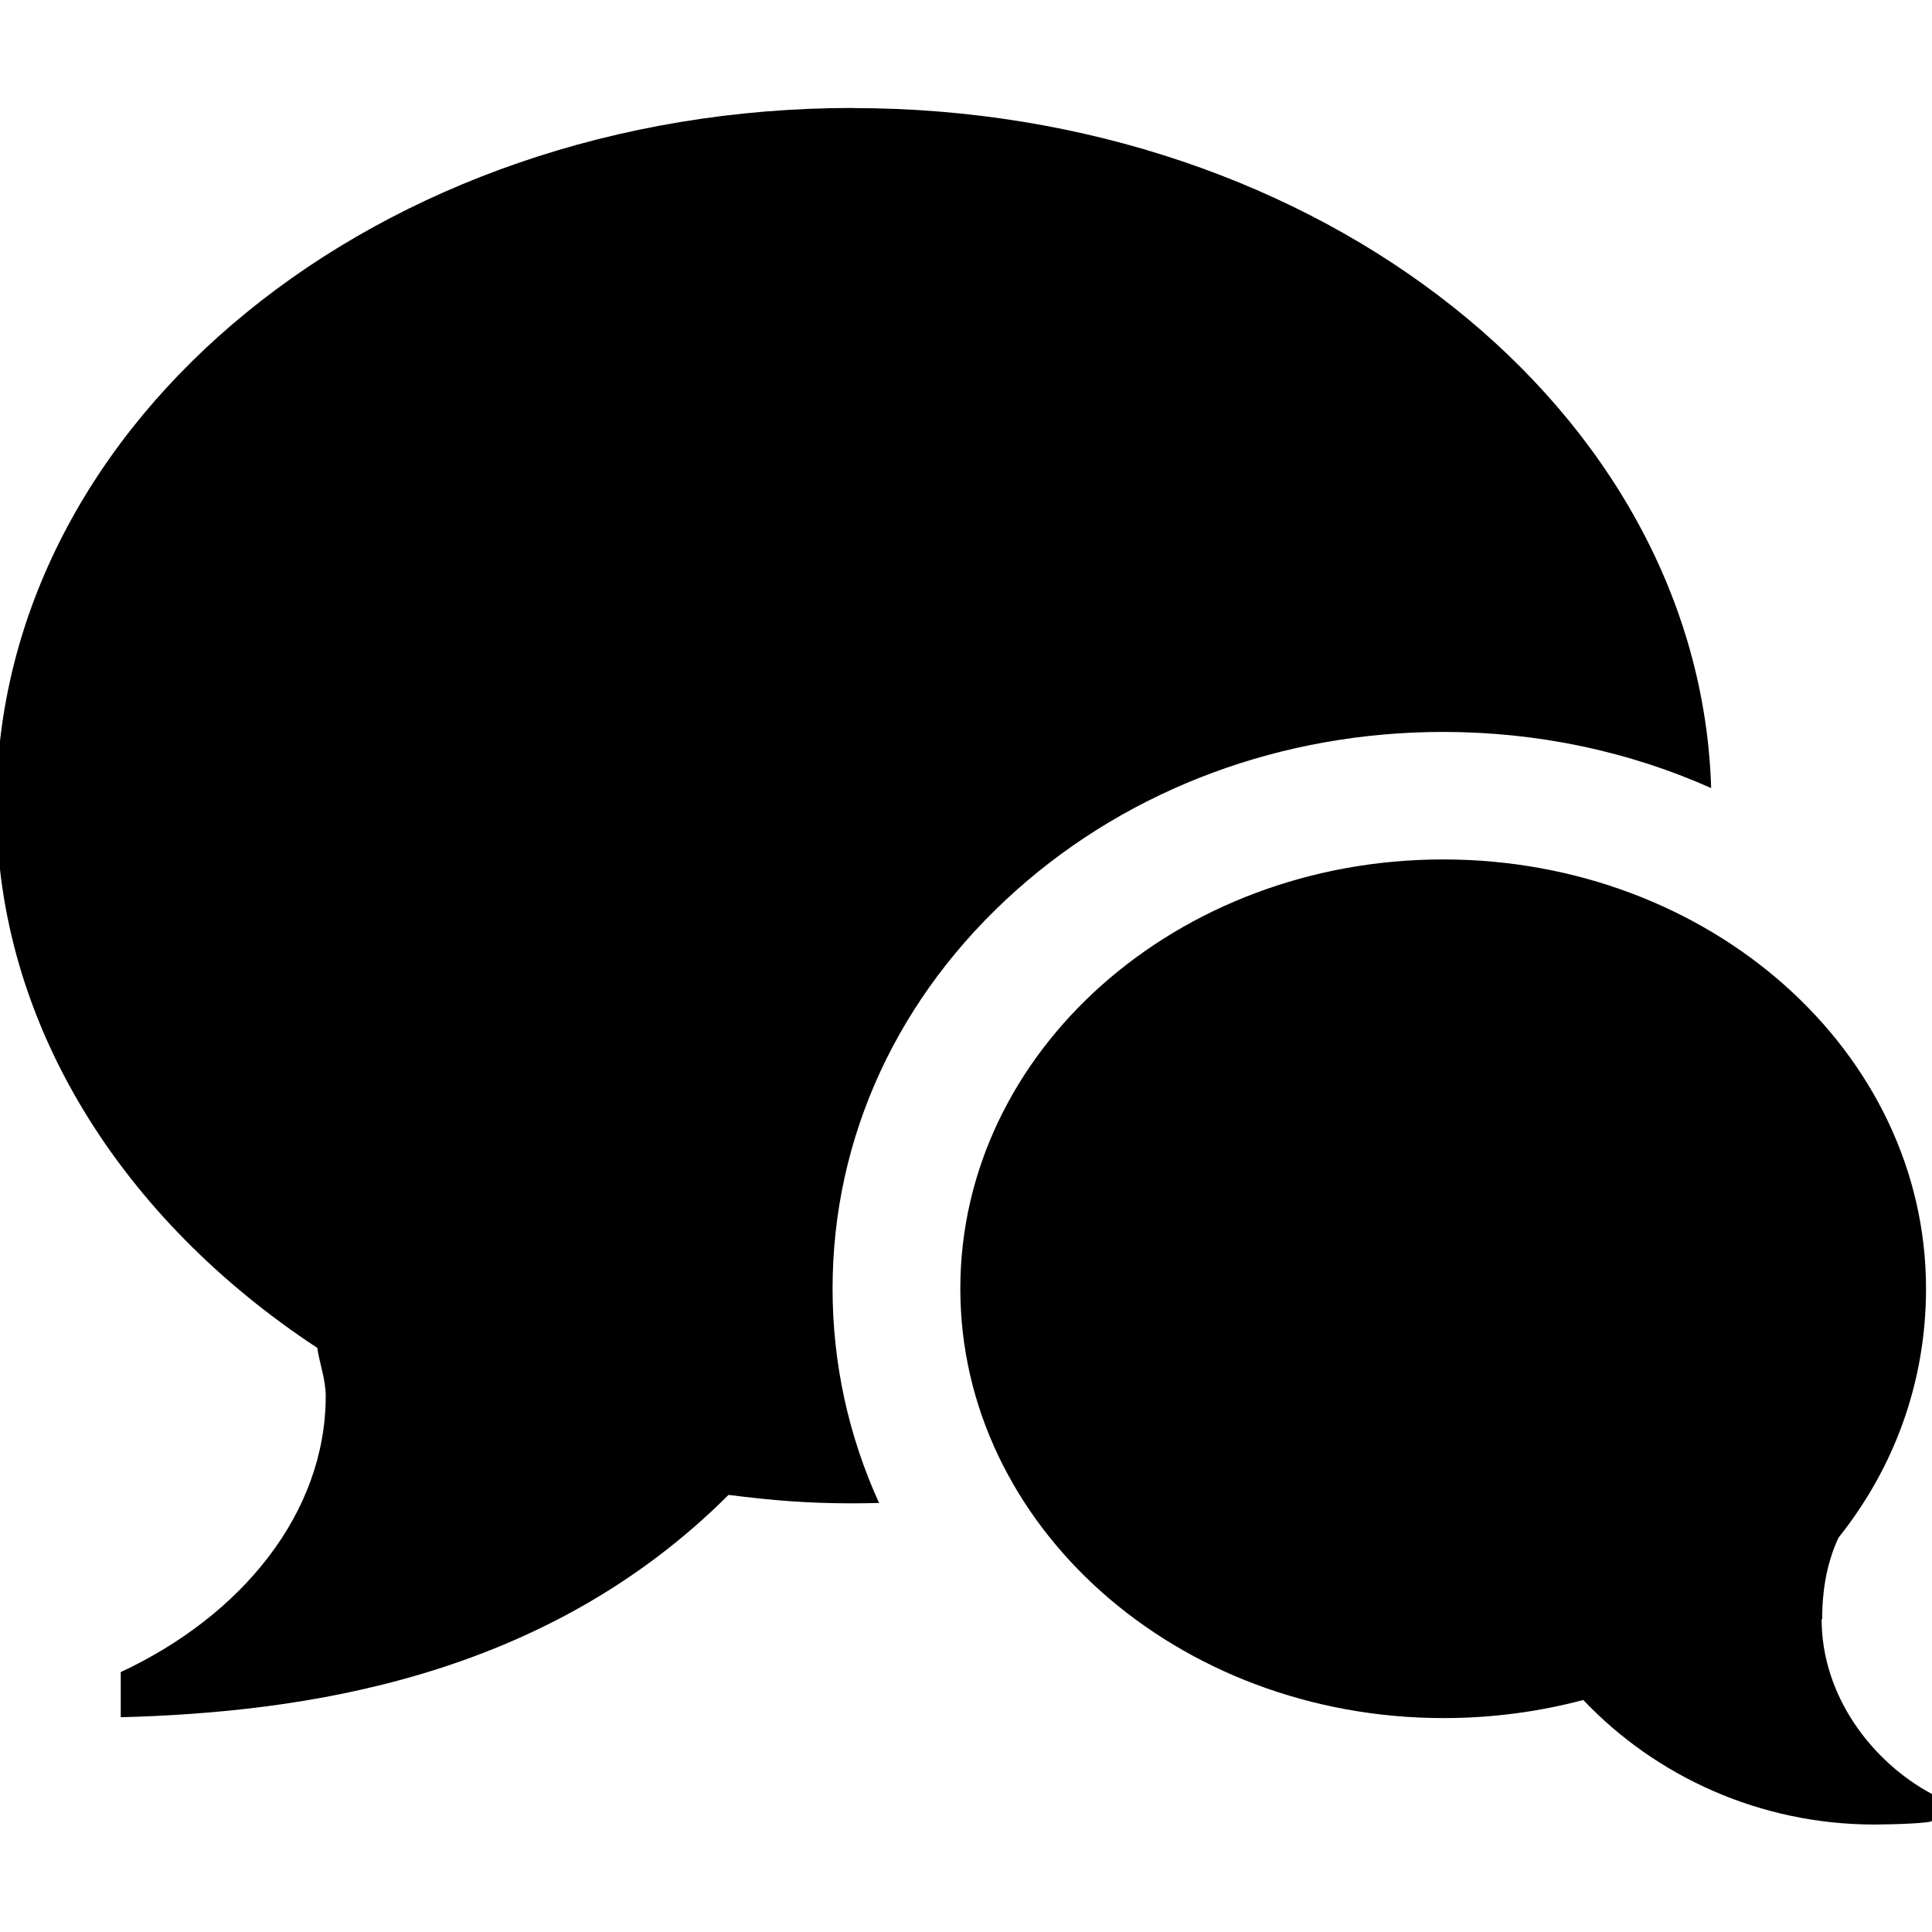
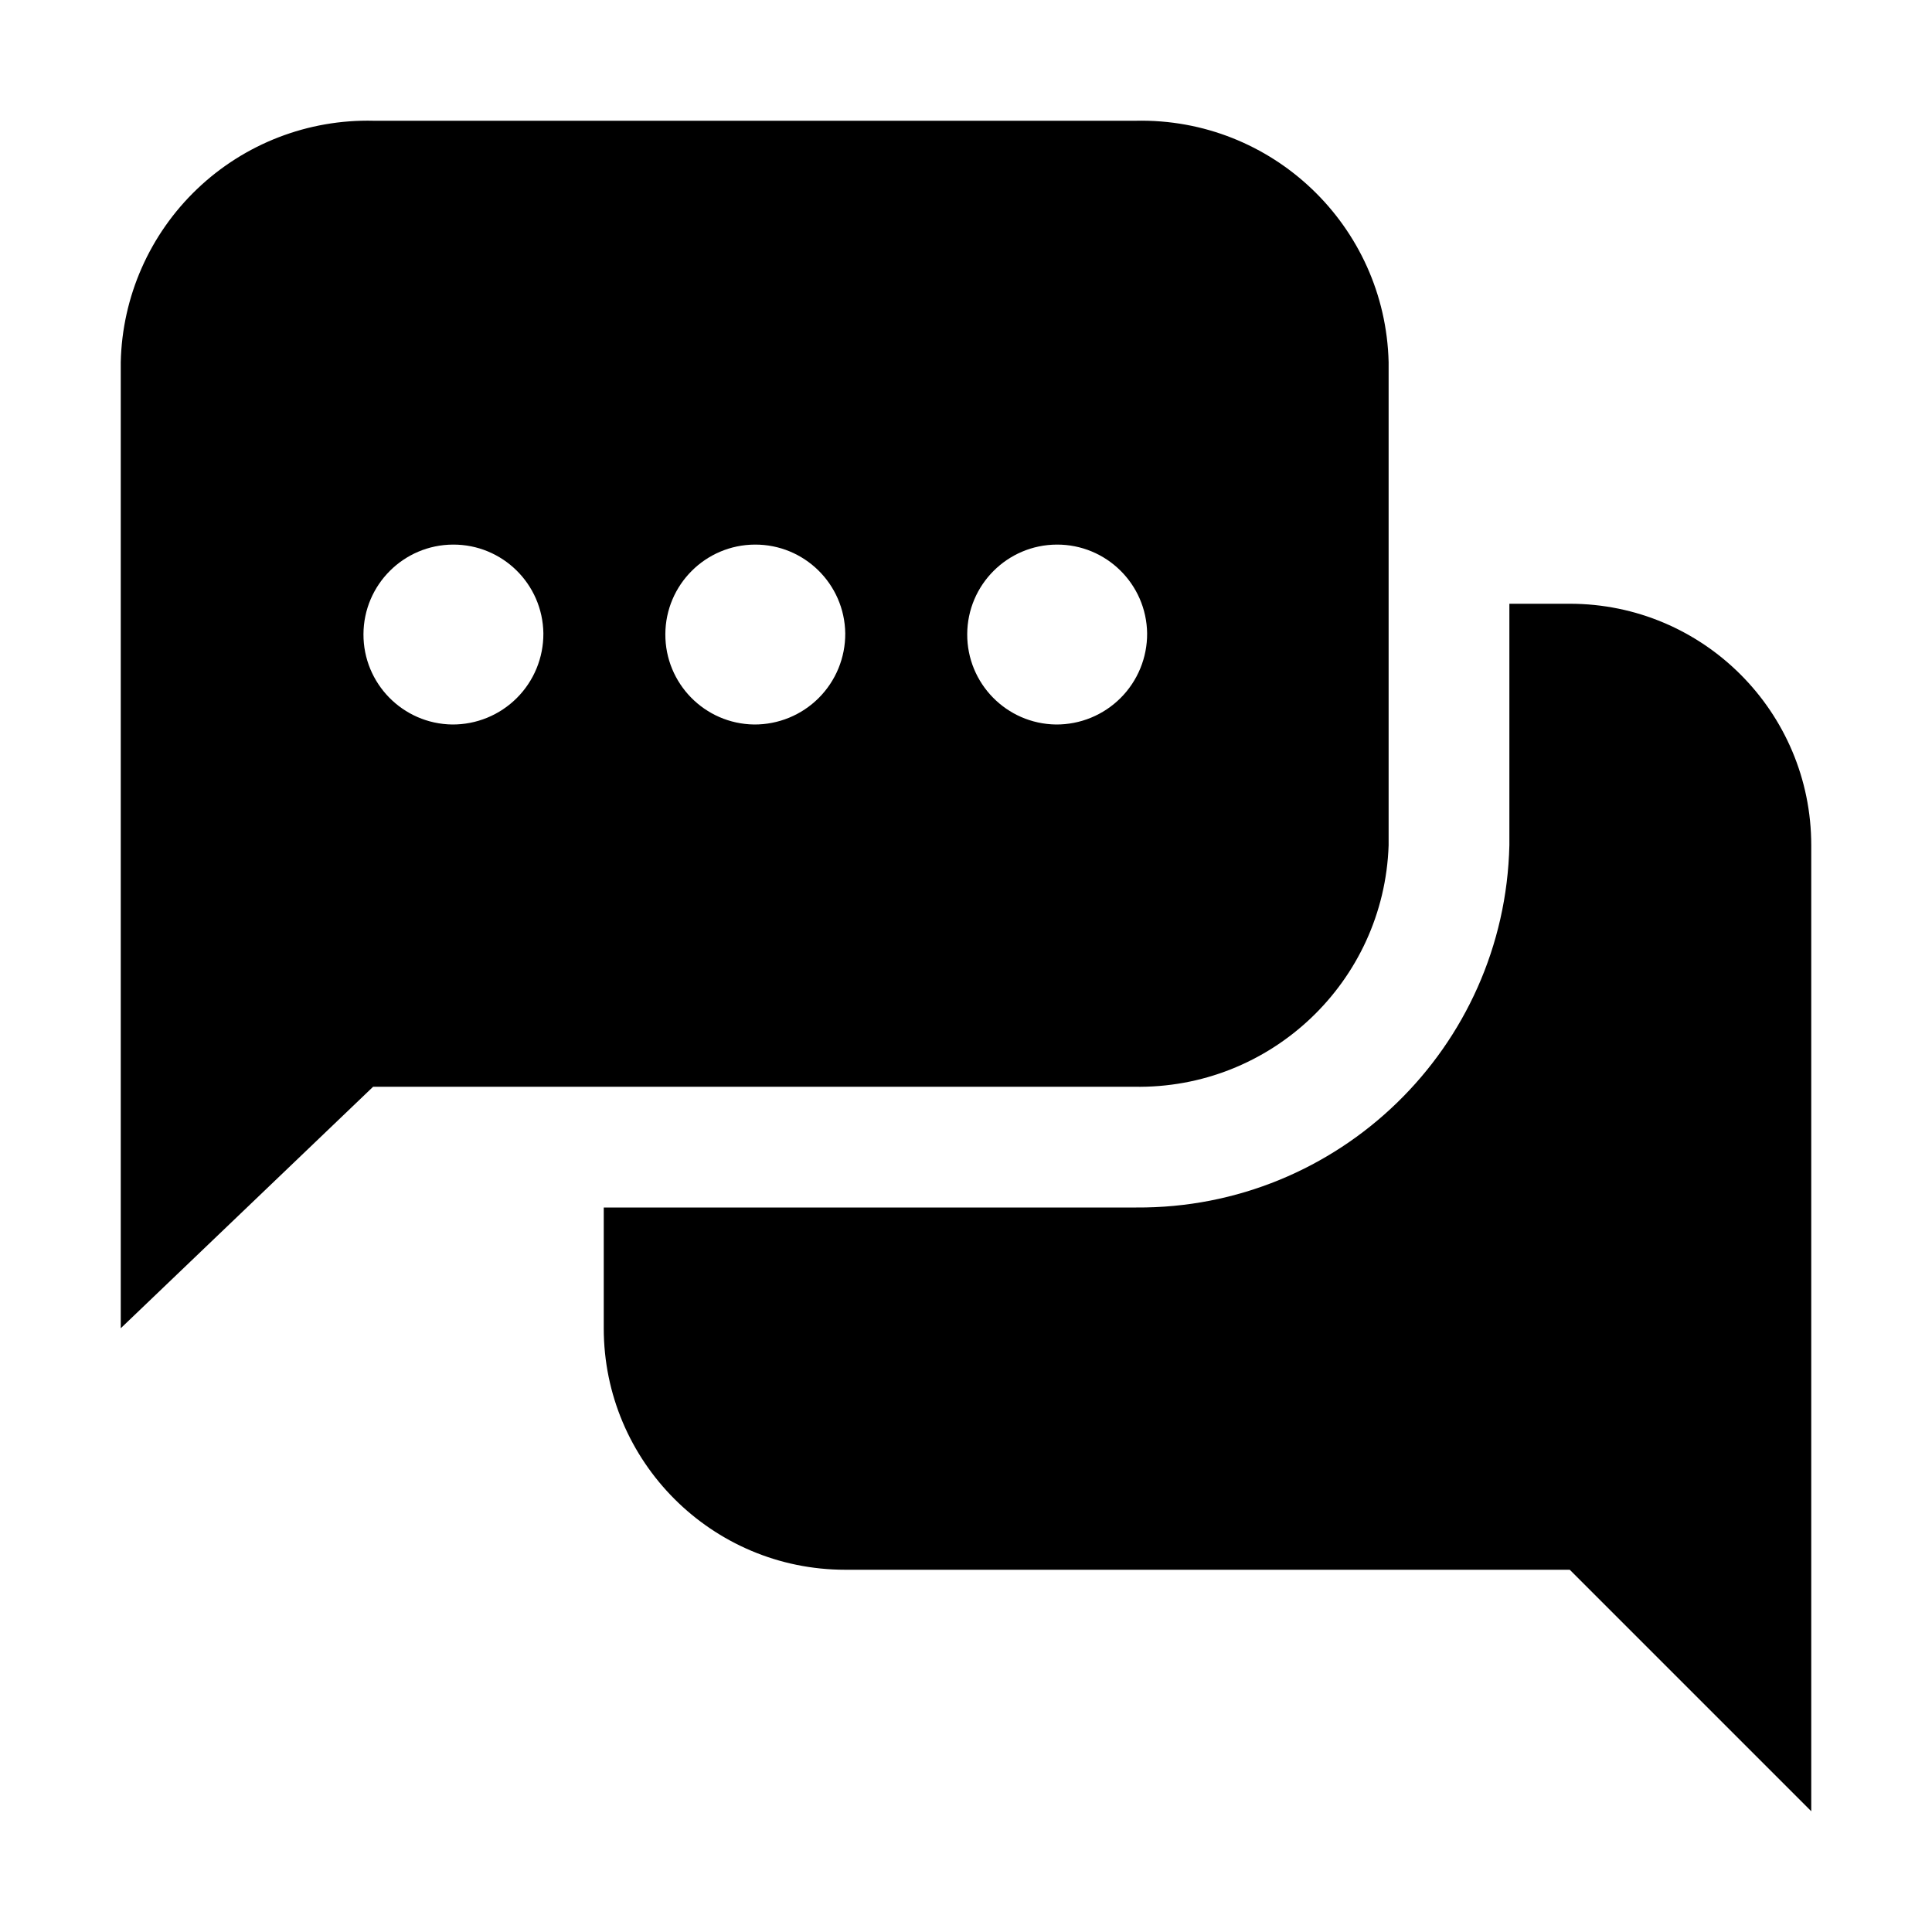
- <svg xmlns="http://www.w3.org/2000/svg" viewBox="0 0 32 32">
-   <path d="M30.172 26.82c0 1.265.828 2.36 1.828 2.895v.443c0 .04-.646.062-.953.062-1.89 0-3.618-.792-4.823-2.063-.728.194-1.513.3-2.312.3-4.418 0-8.006-3.185-8.006-7.112s3.58-7.11 7.997-7.11 7.998 3.183 7.998 7.11c0 1.537-.52 2.96-1.45 4.124-.19.41-.27.86-.27 1.35zM14.122 1.79c7.736 0 14.03 5.016 14.22 11.263-1.367-.61-2.878-.93-4.44-.93-2.655 0-5.163.928-7.06 2.615-1.968 1.75-3.052 4.095-3.052 6.606 0 1.24.265 2.44.77 3.55-.145.003-.29.006-.437.006-.754 0-1.334-.048-2.056-.14C9.01 27.815 5 28.362 2 28.443v-.748c2-.933 3.395-2.632 3.395-4.573 0-.27-.102-.537-.14-.797-3.22-2.118-5.315-5.355-5.315-8.98 0-6.385 6.33-11.557 14.184-11.557z" />
+ <svg xmlns="http://www.w3.org/2000/svg" id="Layer_1" data-name="Layer 1" viewBox="0 0 32 32">
+   <defs>
+     <style>.cls-1{fill:none;}</style>
+   </defs>
+   <path d="M26,10H25v4a6.14,6.14,0,0,1-6.18,6H10v2a4,4,0,0,0,4,4H26l4,4V14A4,4,0,0,0,26,10Z" />
+   <path d="M18.81,2H6.19A4.09,4.09,0,0,0,2,6V22l4.18-4h12.6A4.14,4.14,0,0,0,23,14V6A4.1,4.1,0,0,0,18.81,2ZM7.49,12A1.49,1.49,0,1,1,9,10.49,1.5,1.5,0,0,1,7.49,12Zm5,0A1.49,1.49,0,1,1,14,10.49,1.5,1.5,0,0,1,12.49,12Zm5,0A1.49,1.49,0,1,1,19,10.49,1.5,1.5,0,0,1,17.49,12Z" />
+   <rect class="cls-1" width="32" height="32" />
</svg>
